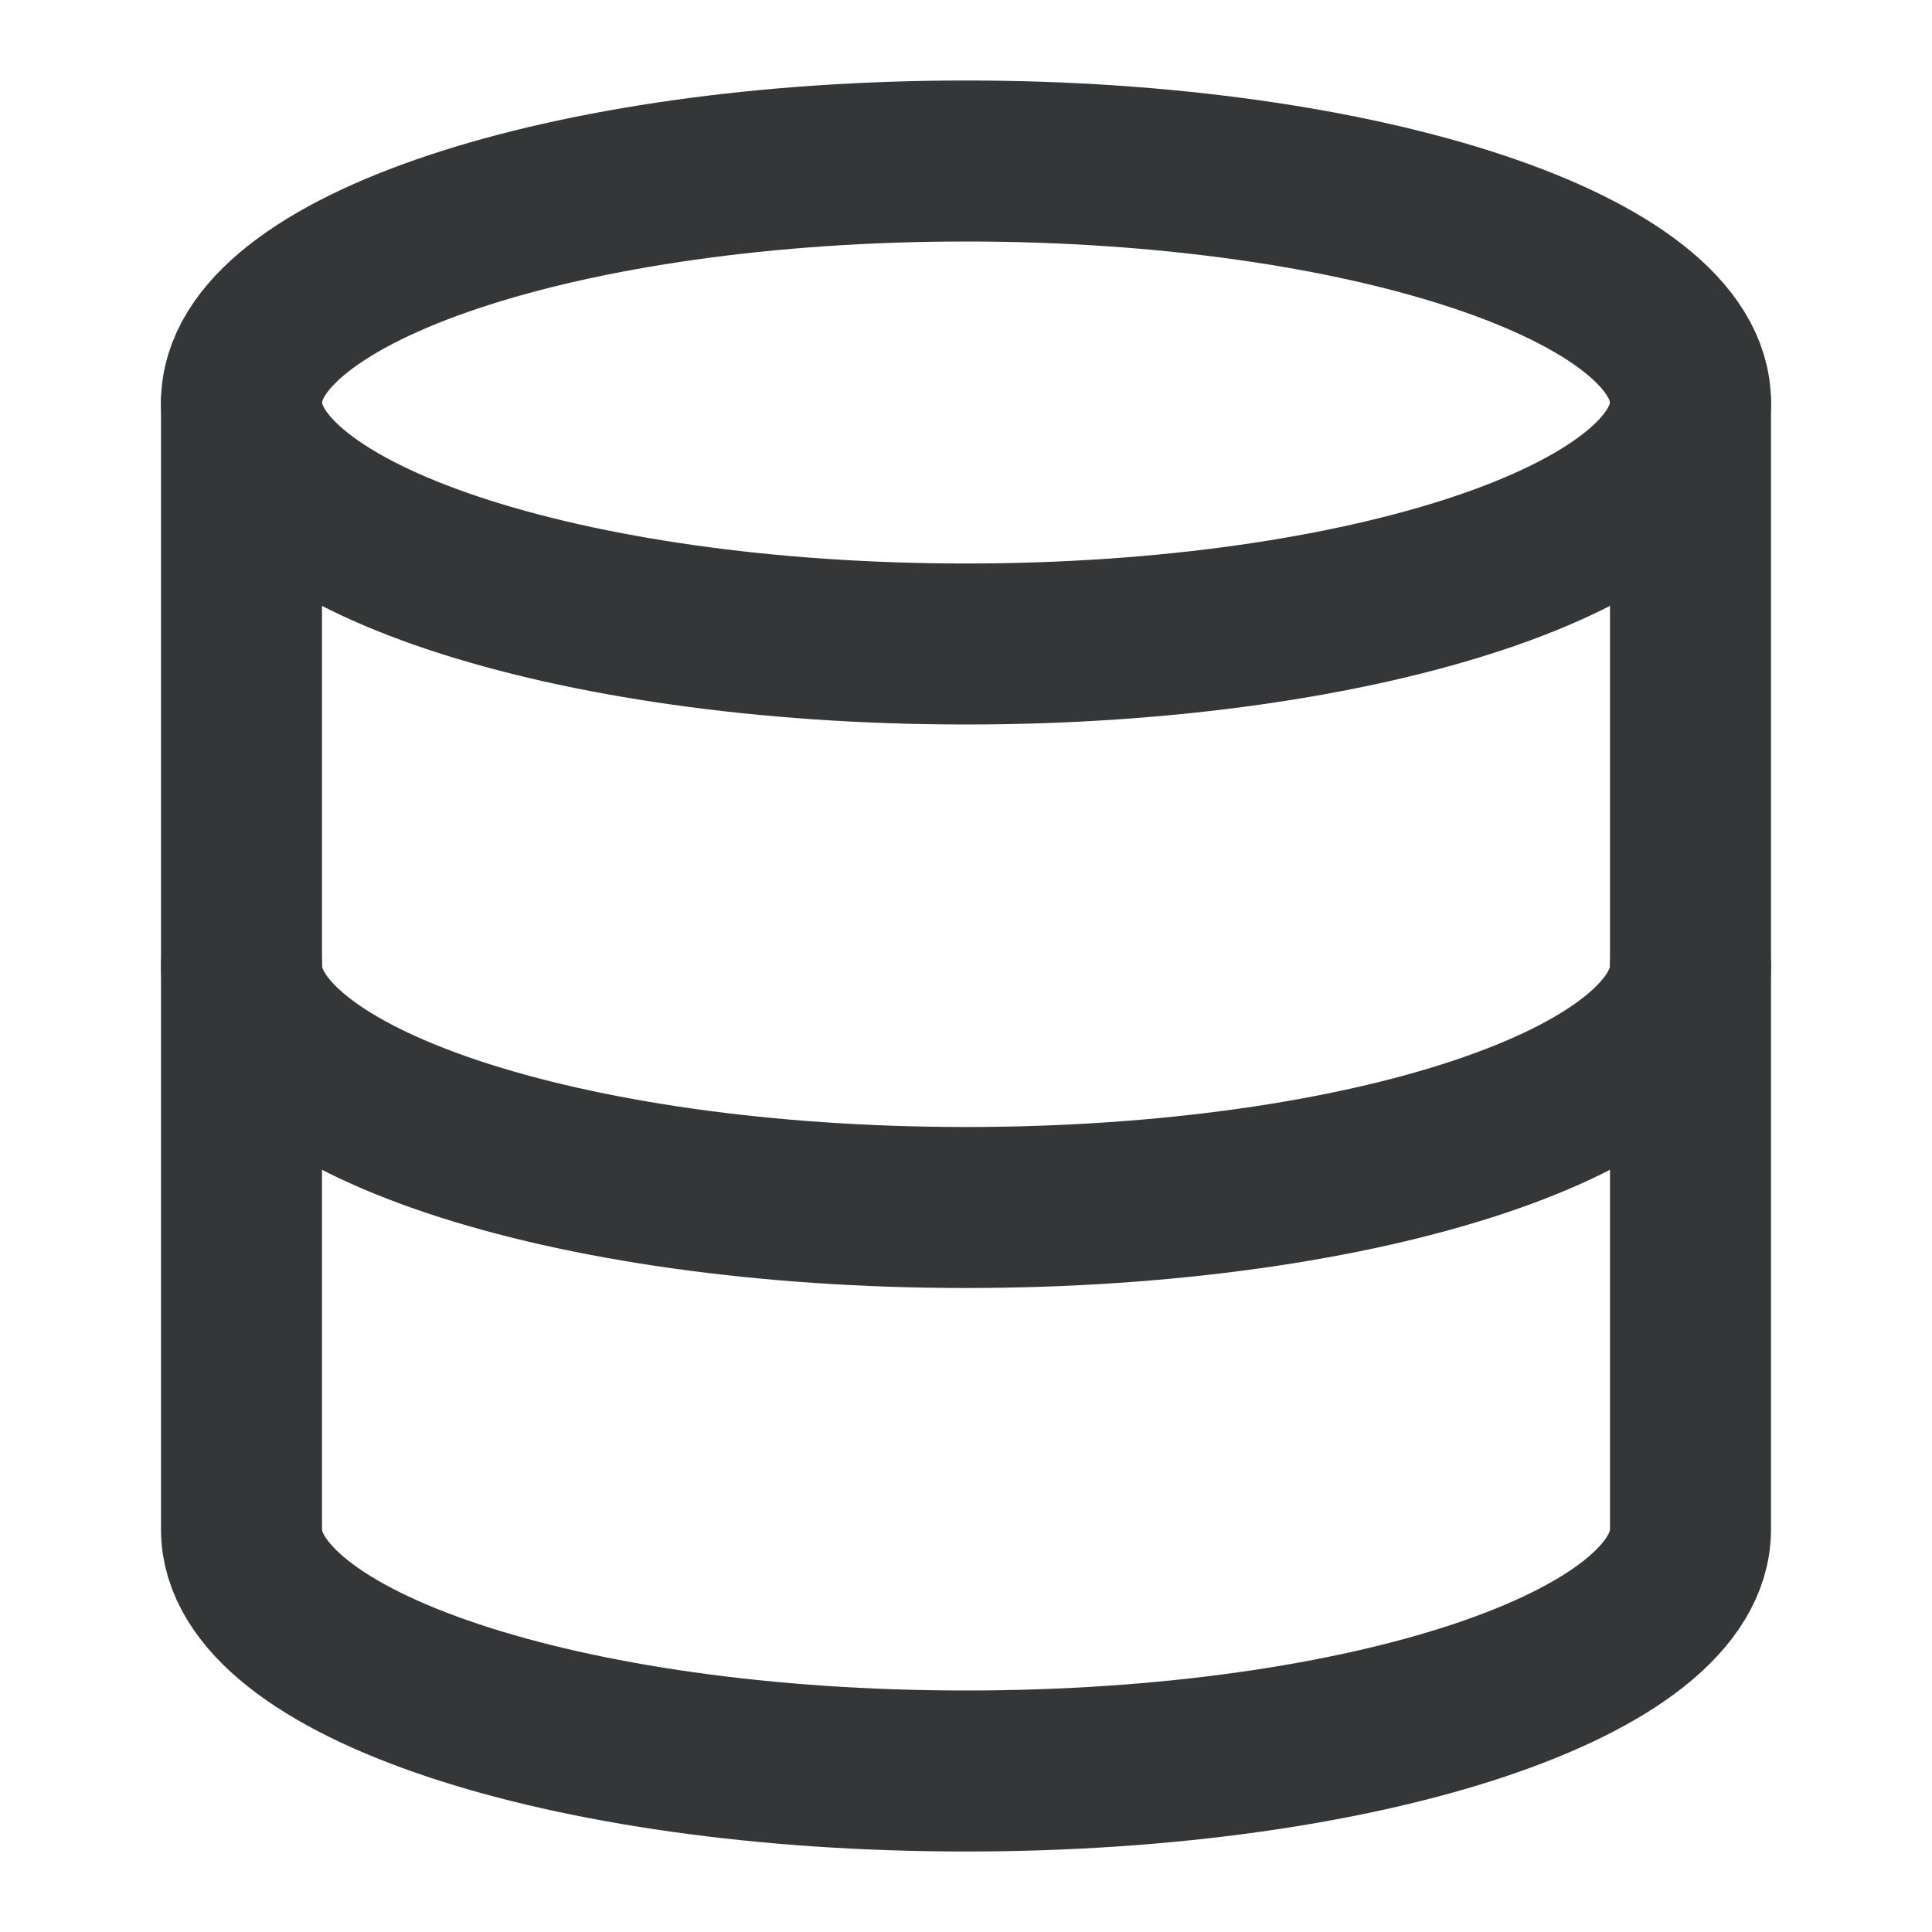
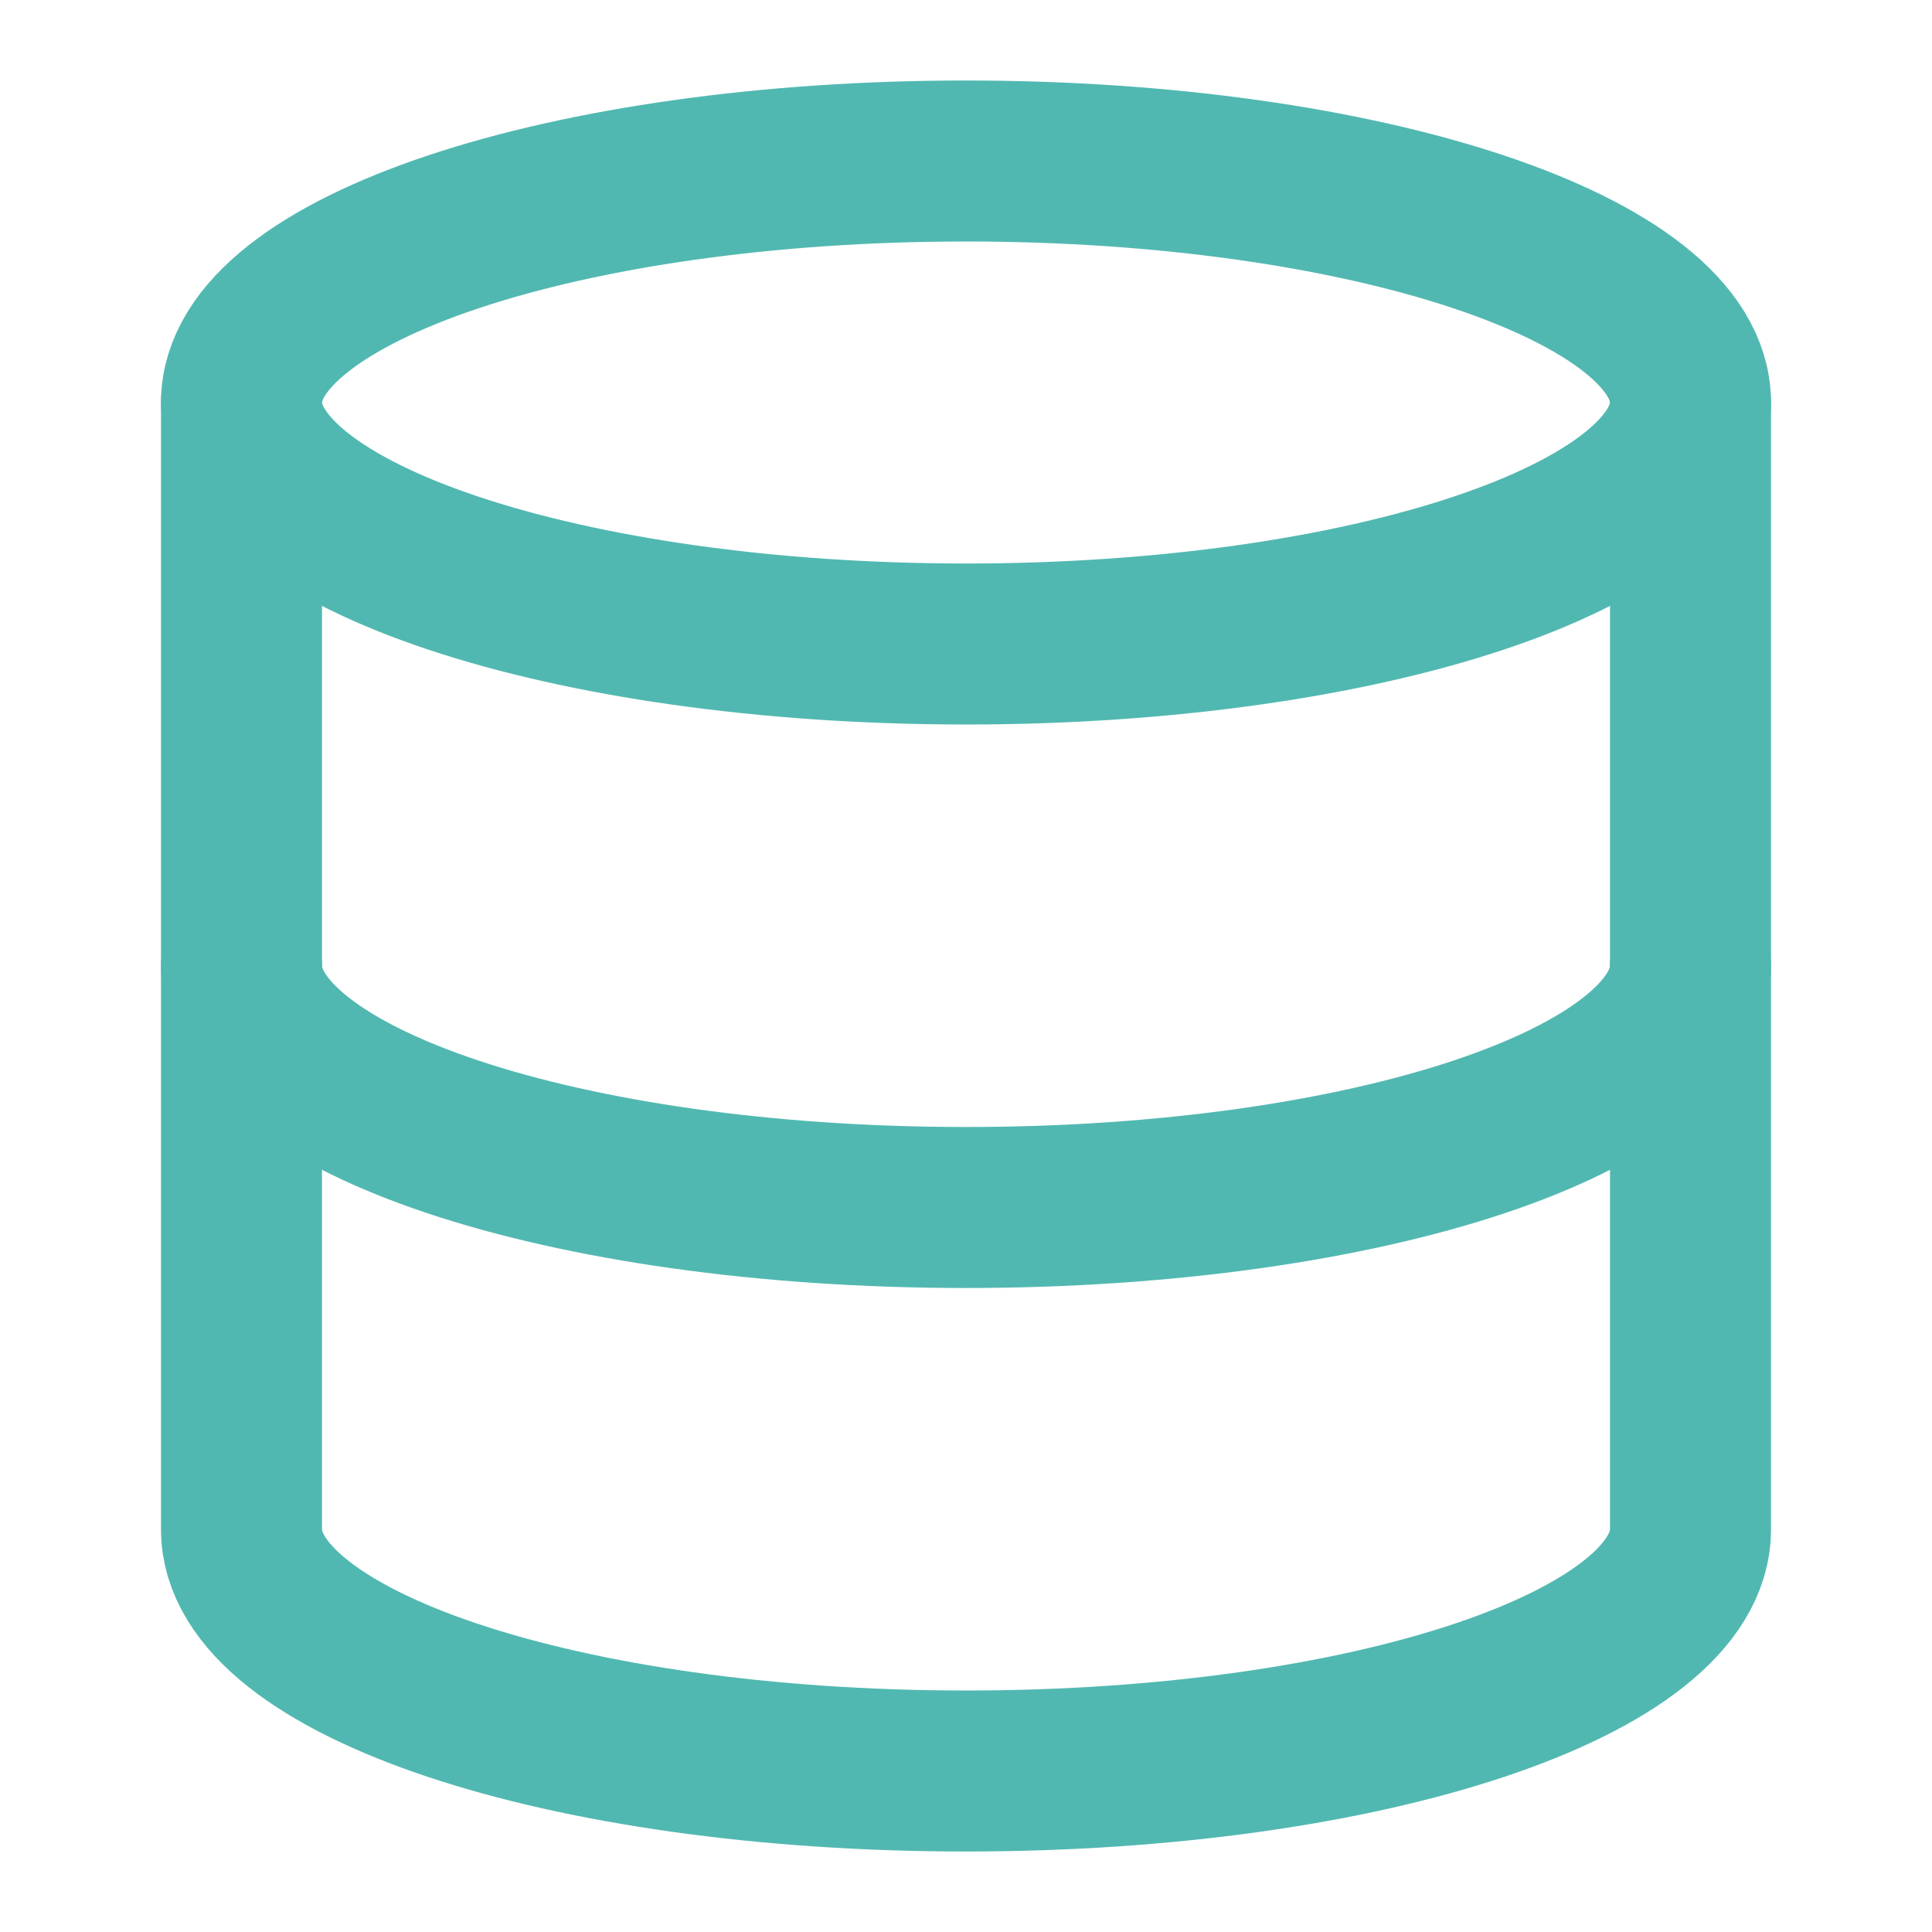
- <svg xmlns="http://www.w3.org/2000/svg" width="32" height="32" viewBox="0 0 24 24" fill="none" stroke="#343638" stroke-width="2" stroke-linecap="round" stroke-linejoin="round" class="feather feather-database">
+ <svg xmlns="http://www.w3.org/2000/svg" width="32" height="32" viewBox="0 0 24 24" fill="none" stroke="#51b8b1" stroke-width="2" stroke-linecap="round" stroke-linejoin="round" class="feather feather-database">
  <ellipse cx="12" cy="5" rx="9" ry="3" />
  <path d="M21 12c0 1.66-4 3-9 3s-9-1.34-9-3" />
  <path d="M3 5v14c0 1.66 4 3 9 3s9-1.34 9-3V5" />
</svg>
